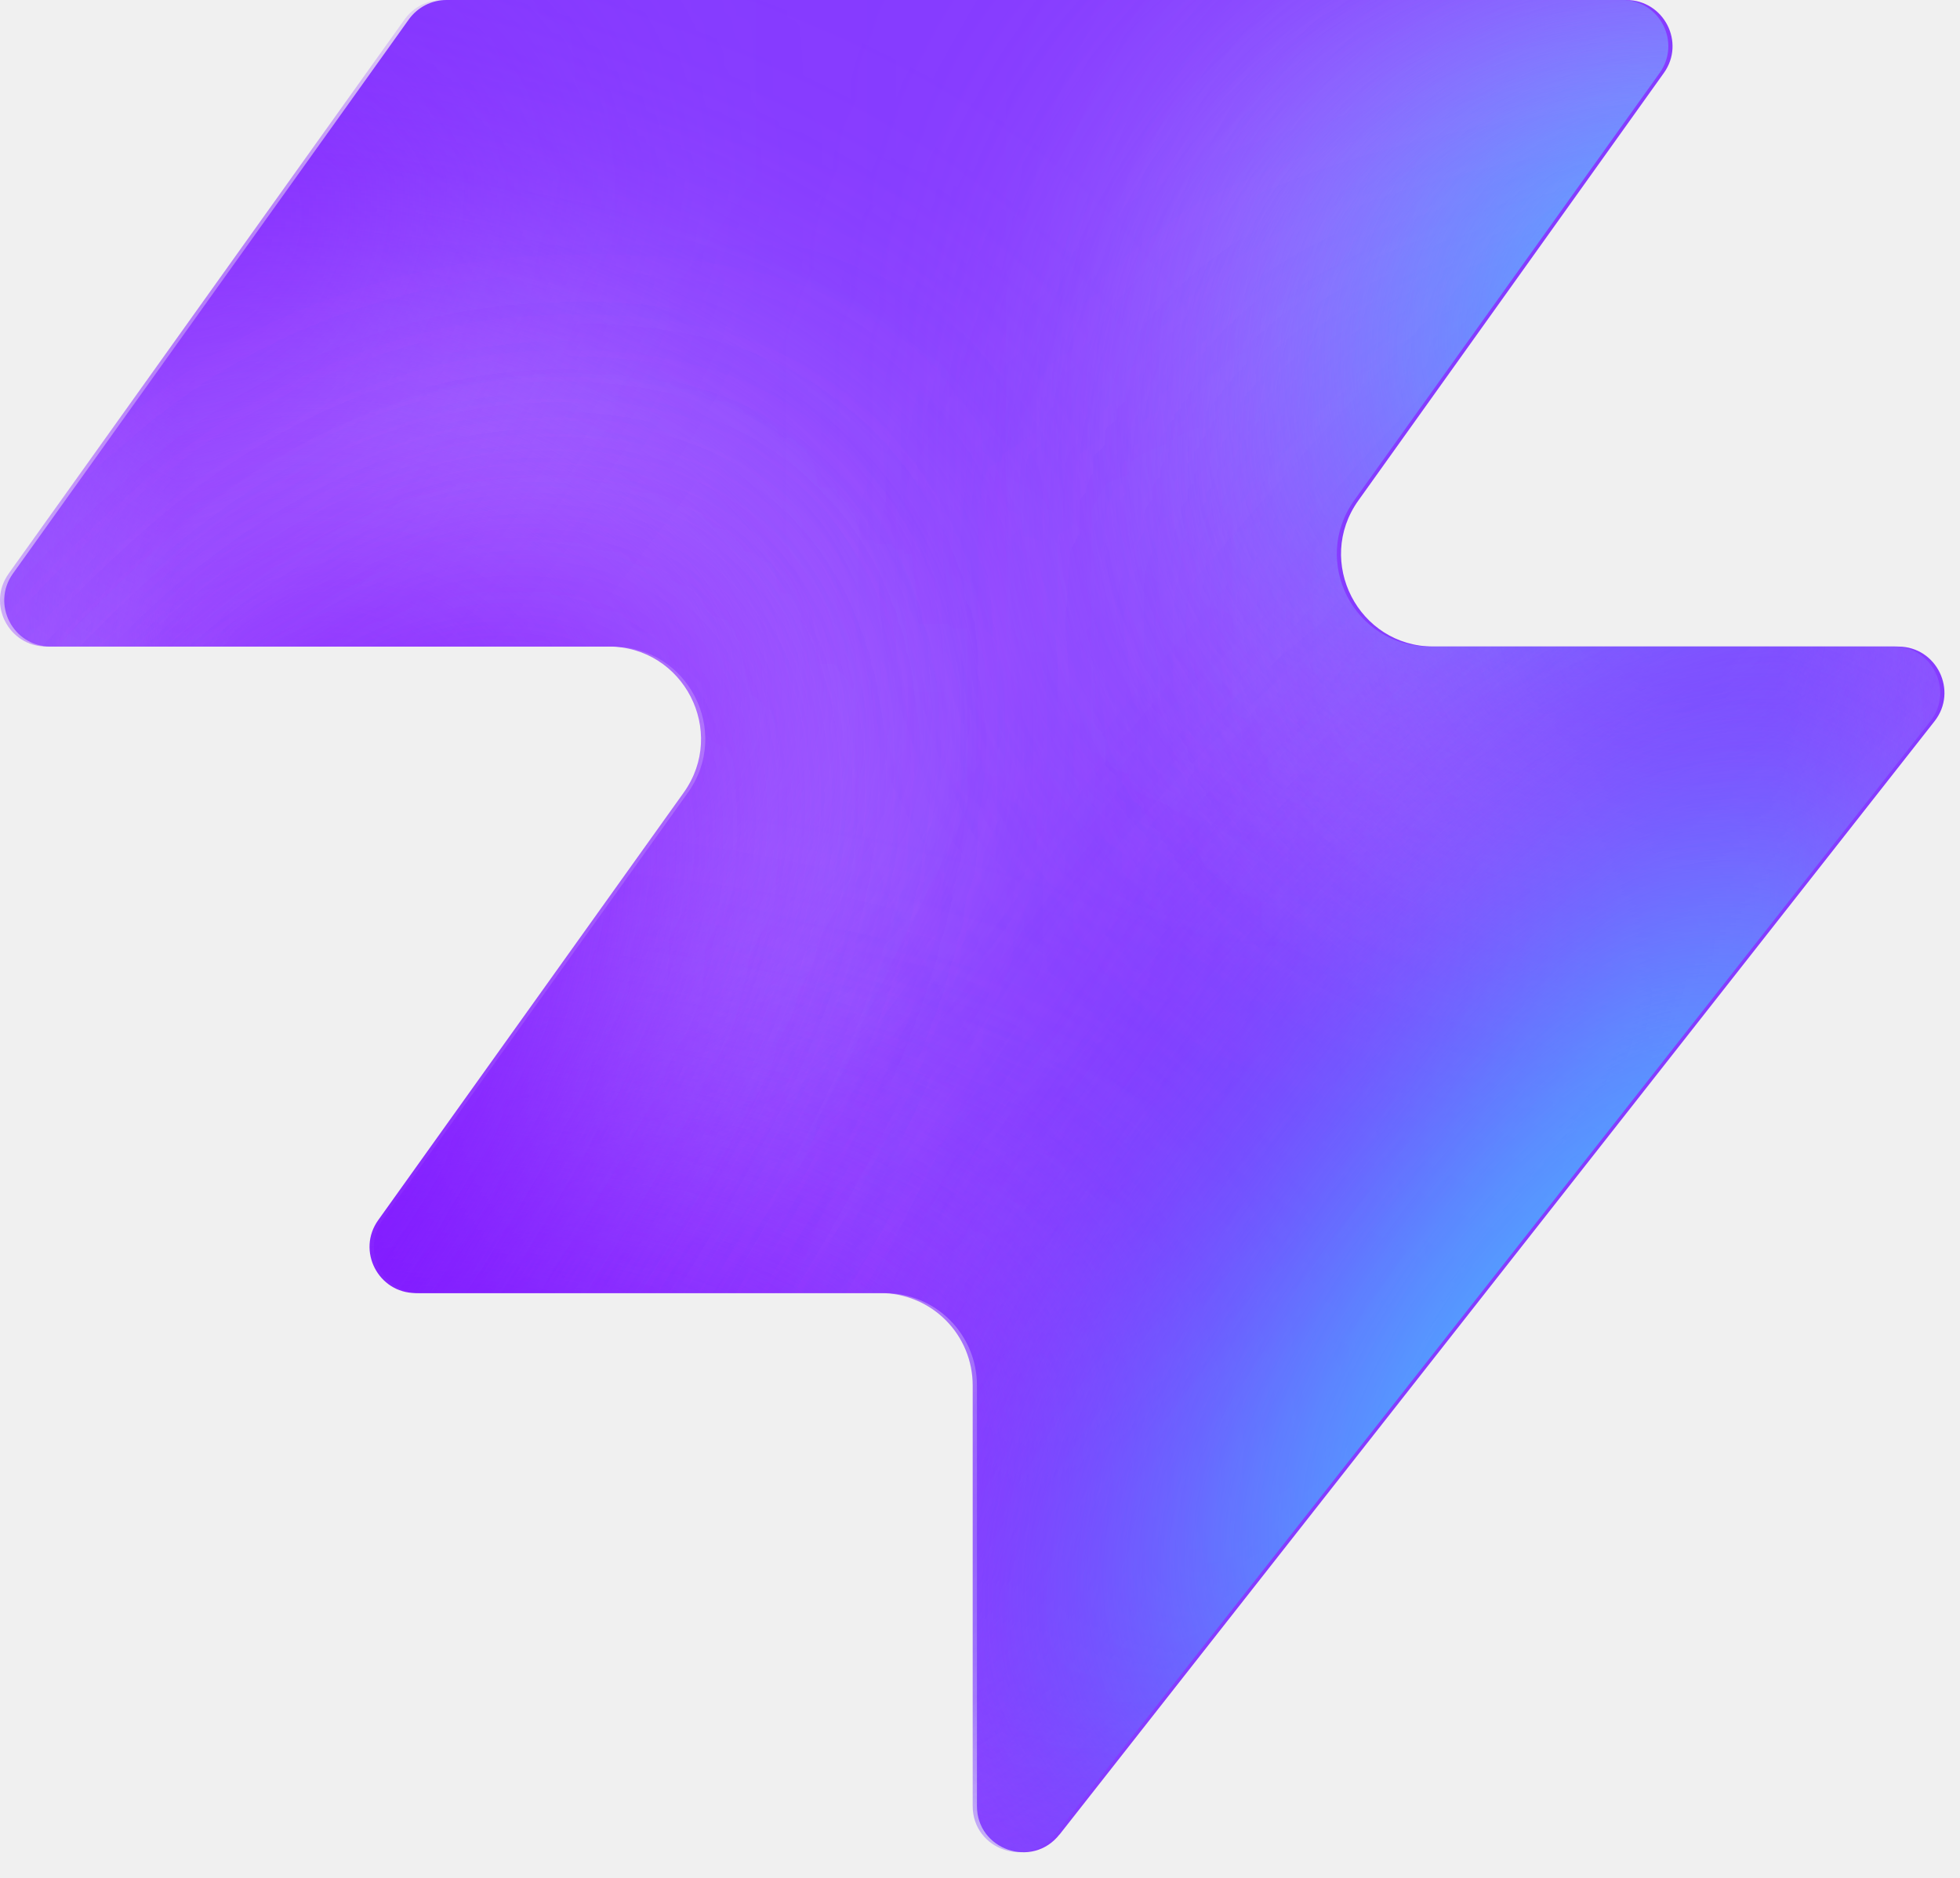
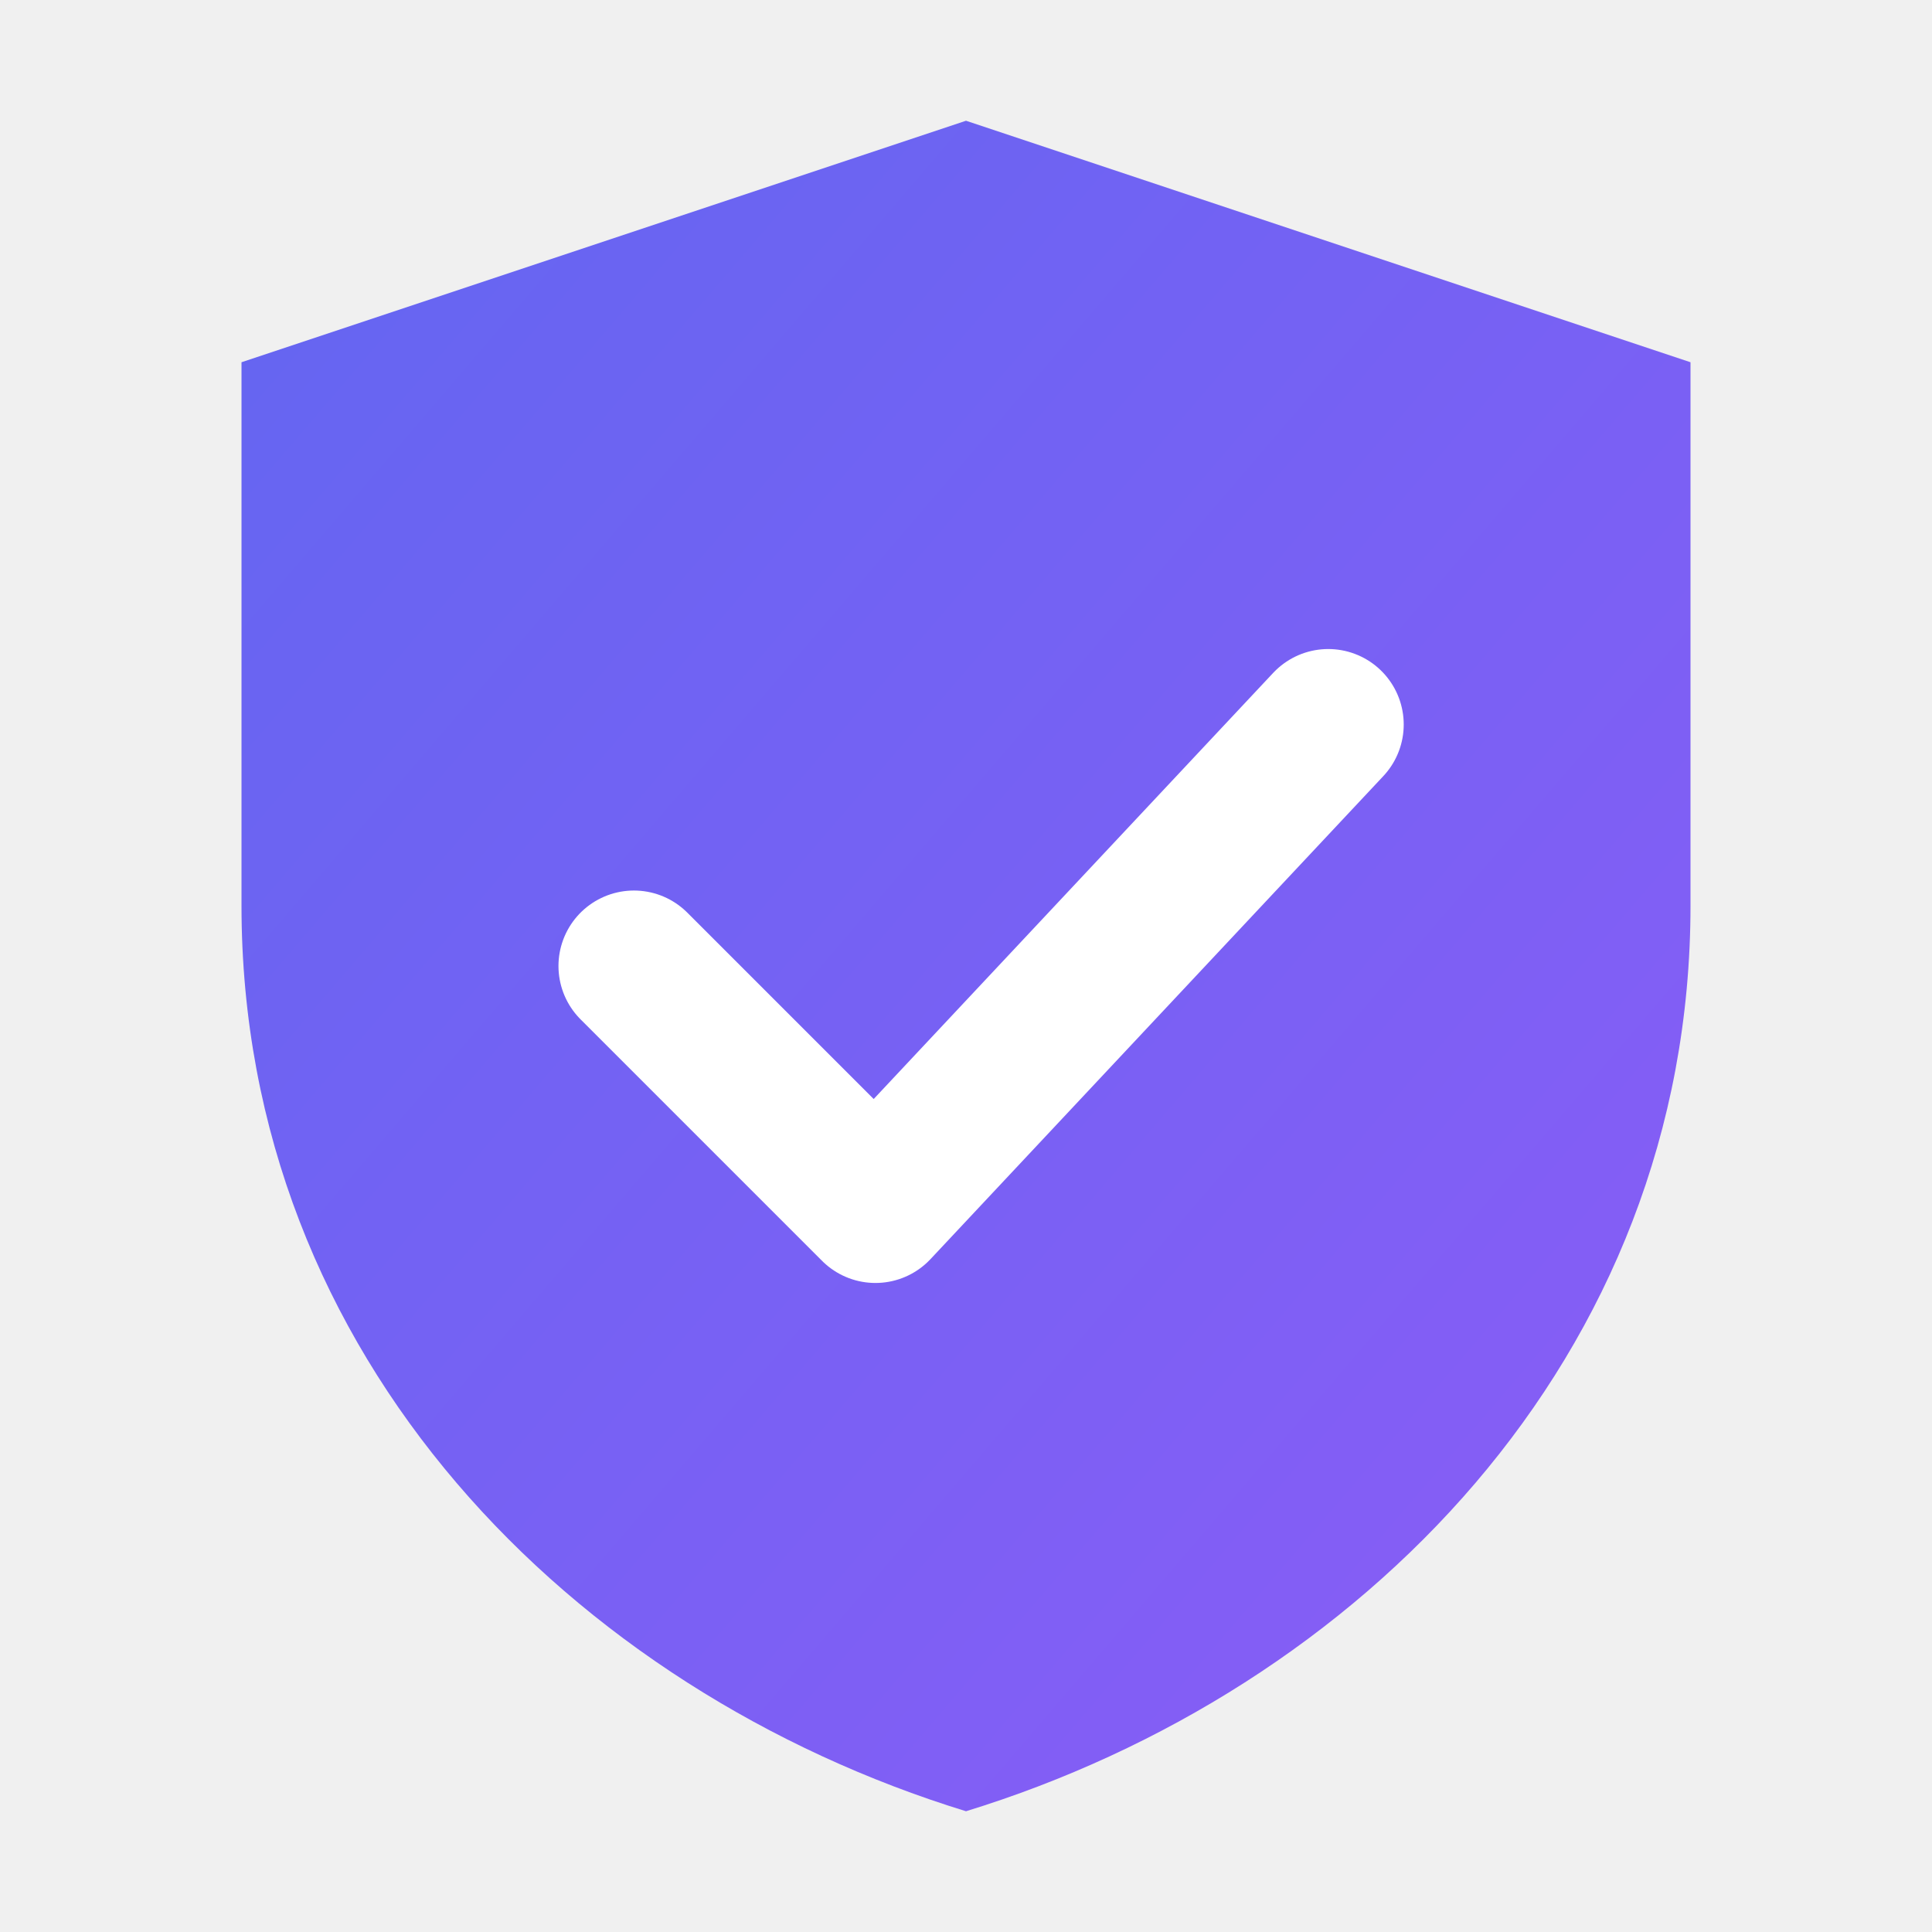
- <svg xmlns="http://www.w3.org/2000/svg" width="48" height="46" fill="none" viewBox="0 0 48 46">
-   <path fill="#863bff" d="M25.946 44.938c-.664.845-2.021.375-2.021-.698V33.937a2.26 2.26 0 0 0-2.262-2.262H10.287c-.92 0-1.456-1.04-.92-1.788l7.48-10.471c1.07-1.497 0-3.578-1.842-3.578H1.237c-.92 0-1.456-1.04-.92-1.788L10.013.474c.214-.297.556-.474.92-.474h28.894c.92 0 1.456 1.04.92 1.788l-7.48 10.471c-1.07 1.498 0 3.579 1.842 3.579h11.377c.943 0 1.473 1.088.89 1.83L25.947 44.94z" style="fill:#863bff;fill:color(display-p3 .525 .23 1);fill-opacity:1" />
-   <mask id="a" width="48" height="46" x="0" y="0" maskUnits="userSpaceOnUse" style="mask-type:alpha">
-     <path fill="#000" d="M25.842 44.938c-.664.844-2.021.375-2.021-.698V33.937a2.26 2.26 0 0 0-2.262-2.262H10.183c-.92 0-1.456-1.04-.92-1.788l7.48-10.471c1.07-1.498 0-3.579-1.842-3.579H1.133c-.92 0-1.456-1.04-.92-1.787L9.91.473c.214-.297.556-.474.92-.474h28.894c.92 0 1.456 1.04.92 1.788l-7.48 10.471c-1.07 1.498 0 3.578 1.842 3.578h11.377c.943 0 1.473 1.088.89 1.832L25.843 44.94z" style="fill:#000;fill-opacity:1" />
-   </mask>
-   <g mask="url(#a)">
-     <g filter="url(#b)">
-       <ellipse cx="5.508" cy="14.704" fill="#ede6ff" rx="5.508" ry="14.704" style="fill:#ede6ff;fill:color(display-p3 .927 .903 1);fill-opacity:1" transform="matrix(.00324 1 1 -.00324 -4.47 31.516)" />
-     </g>
-     <g filter="url(#c)">
-       <ellipse cx="10.399" cy="29.851" fill="#ede6ff" rx="10.399" ry="29.851" style="fill:#ede6ff;fill:color(display-p3 .927 .903 1);fill-opacity:1" transform="matrix(.00324 1 1 -.00324 -39.328 7.883)" />
-     </g>
-     <g filter="url(#d)">
-       <ellipse cx="5.508" cy="30.487" fill="#7e14ff" rx="5.508" ry="30.487" style="fill:#7e14ff;fill:color(display-p3 .492 .077 1);fill-opacity:1" transform="rotate(89.814 -25.913 -14.639)scale(1 -1)" />
-     </g>
-     <g filter="url(#e)">
-       <ellipse cx="5.508" cy="30.599" fill="#7e14ff" rx="5.508" ry="30.599" style="fill:#7e14ff;fill:color(display-p3 .492 .077 1);fill-opacity:1" transform="rotate(89.814 -32.644 -3.334)scale(1 -1)" />
-     </g>
-     <g filter="url(#f)">
-       <ellipse cx="5.508" cy="30.599" fill="#7e14ff" rx="5.508" ry="30.599" style="fill:#7e14ff;fill:color(display-p3 .492 .077 1);fill-opacity:1" transform="matrix(.00324 1 1 -.00324 -34.34 30.47)" />
-     </g>
-     <g filter="url(#g)">
-       <ellipse cx="14.072" cy="22.078" fill="#ede6ff" rx="14.072" ry="22.078" style="fill:#ede6ff;fill:color(display-p3 .927 .903 1);fill-opacity:1" transform="rotate(93.35 24.506 48.493)scale(-1 1)" />
-     </g>
-     <g filter="url(#h)">
-       <ellipse cx="3.47" cy="21.501" fill="#7e14ff" rx="3.47" ry="21.501" style="fill:#7e14ff;fill:color(display-p3 .492 .077 1);fill-opacity:1" transform="rotate(89.009 28.708 47.59)scale(-1 1)" />
-     </g>
-     <g filter="url(#i)">
-       <ellipse cx="3.47" cy="21.501" fill="#7e14ff" rx="3.47" ry="21.501" style="fill:#7e14ff;fill:color(display-p3 .492 .077 1);fill-opacity:1" transform="rotate(89.009 28.708 47.59)scale(-1 1)" />
-     </g>
-     <g filter="url(#j)">
-       <ellipse cx=".387" cy="8.972" fill="#7e14ff" rx="4.407" ry="29.108" style="fill:#7e14ff;fill:color(display-p3 .492 .077 1);fill-opacity:1" transform="rotate(39.51 .387 8.972)" />
-     </g>
-     <g filter="url(#k)">
-       <ellipse cx="47.523" cy="-6.092" fill="#7e14ff" rx="4.407" ry="29.108" style="fill:#7e14ff;fill:color(display-p3 .492 .077 1);fill-opacity:1" transform="rotate(37.892 47.523 -6.092)" />
-     </g>
-     <g filter="url(#l)">
-       <ellipse cx="41.412" cy="6.333" fill="#47bfff" rx="5.971" ry="9.665" style="fill:#47bfff;fill:color(display-p3 .28 .748 1);fill-opacity:1" transform="rotate(37.892 41.412 6.333)" />
-     </g>
-     <g filter="url(#m)">
-       <ellipse cx="-1.879" cy="38.332" fill="#7e14ff" rx="4.407" ry="29.108" style="fill:#7e14ff;fill:color(display-p3 .492 .077 1);fill-opacity:1" transform="rotate(37.892 -1.88 38.332)" />
-     </g>
-     <g filter="url(#n)">
-       <ellipse cx="-1.879" cy="38.332" fill="#7e14ff" rx="4.407" ry="29.108" style="fill:#7e14ff;fill:color(display-p3 .492 .077 1);fill-opacity:1" transform="rotate(37.892 -1.88 38.332)" />
-     </g>
-     <g filter="url(#o)">
-       <ellipse cx="35.651" cy="29.907" fill="#7e14ff" rx="4.407" ry="29.108" style="fill:#7e14ff;fill:color(display-p3 .492 .077 1);fill-opacity:1" transform="rotate(37.892 35.651 29.907)" />
-     </g>
-     <g filter="url(#p)">
-       <ellipse cx="38.418" cy="32.4" fill="#47bfff" rx="5.971" ry="15.297" style="fill:#47bfff;fill:color(display-p3 .28 .748 1);fill-opacity:1" transform="rotate(37.892 38.418 32.4)" />
-     </g>
-   </g>
+ <svg xmlns="http://www.w3.org/2000/svg" viewBox="0 0 64 64">
  <defs>
-     <filter id="b" width="60.045" height="41.654" x="-19.77" y="16.149" color-interpolation-filters="sRGB" filterUnits="userSpaceOnUse">
-       <feFlood flood-opacity="0" result="BackgroundImageFix" />
-       <feBlend in="SourceGraphic" in2="BackgroundImageFix" result="shape" />
-       <feGaussianBlur result="effect1_foregroundBlur_2002_17158" stdDeviation="7.659" />
-     </filter>
-     <filter id="c" width="90.34" height="51.437" x="-54.613" y="-7.533" color-interpolation-filters="sRGB" filterUnits="userSpaceOnUse">
-       <feFlood flood-opacity="0" result="BackgroundImageFix" />
-       <feBlend in="SourceGraphic" in2="BackgroundImageFix" result="shape" />
-       <feGaussianBlur result="effect1_foregroundBlur_2002_17158" stdDeviation="7.659" />
-     </filter>
-     <filter id="d" width="79.355" height="29.4" x="-49.64" y="2.03" color-interpolation-filters="sRGB" filterUnits="userSpaceOnUse">
-       <feFlood flood-opacity="0" result="BackgroundImageFix" />
-       <feBlend in="SourceGraphic" in2="BackgroundImageFix" result="shape" />
-       <feGaussianBlur result="effect1_foregroundBlur_2002_17158" stdDeviation="4.596" />
-     </filter>
-     <filter id="e" width="79.579" height="29.4" x="-45.045" y="20.029" color-interpolation-filters="sRGB" filterUnits="userSpaceOnUse">
-       <feFlood flood-opacity="0" result="BackgroundImageFix" />
-       <feBlend in="SourceGraphic" in2="BackgroundImageFix" result="shape" />
-       <feGaussianBlur result="effect1_foregroundBlur_2002_17158" stdDeviation="4.596" />
-     </filter>
-     <filter id="f" width="79.579" height="29.4" x="-43.513" y="21.178" color-interpolation-filters="sRGB" filterUnits="userSpaceOnUse">
-       <feFlood flood-opacity="0" result="BackgroundImageFix" />
-       <feBlend in="SourceGraphic" in2="BackgroundImageFix" result="shape" />
-       <feGaussianBlur result="effect1_foregroundBlur_2002_17158" stdDeviation="4.596" />
-     </filter>
-     <filter id="g" width="74.749" height="58.852" x="15.756" y="-17.901" color-interpolation-filters="sRGB" filterUnits="userSpaceOnUse">
-       <feFlood flood-opacity="0" result="BackgroundImageFix" />
-       <feBlend in="SourceGraphic" in2="BackgroundImageFix" result="shape" />
-       <feGaussianBlur result="effect1_foregroundBlur_2002_17158" stdDeviation="7.659" />
-     </filter>
-     <filter id="h" width="61.377" height="25.362" x="23.548" y="2.284" color-interpolation-filters="sRGB" filterUnits="userSpaceOnUse">
-       <feFlood flood-opacity="0" result="BackgroundImageFix" />
-       <feBlend in="SourceGraphic" in2="BackgroundImageFix" result="shape" />
-       <feGaussianBlur result="effect1_foregroundBlur_2002_17158" stdDeviation="4.596" />
-     </filter>
-     <filter id="i" width="61.377" height="25.362" x="23.548" y="2.284" color-interpolation-filters="sRGB" filterUnits="userSpaceOnUse">
-       <feFlood flood-opacity="0" result="BackgroundImageFix" />
-       <feBlend in="SourceGraphic" in2="BackgroundImageFix" result="shape" />
-       <feGaussianBlur result="effect1_foregroundBlur_2002_17158" stdDeviation="4.596" />
-     </filter>
-     <filter id="j" width="56.045" height="63.649" x="-27.636" y="-22.853" color-interpolation-filters="sRGB" filterUnits="userSpaceOnUse">
-       <feFlood flood-opacity="0" result="BackgroundImageFix" />
-       <feBlend in="SourceGraphic" in2="BackgroundImageFix" result="shape" />
-       <feGaussianBlur result="effect1_foregroundBlur_2002_17158" stdDeviation="4.596" />
-     </filter>
-     <filter id="k" width="54.814" height="64.646" x="20.116" y="-38.415" color-interpolation-filters="sRGB" filterUnits="userSpaceOnUse">
-       <feFlood flood-opacity="0" result="BackgroundImageFix" />
-       <feBlend in="SourceGraphic" in2="BackgroundImageFix" result="shape" />
-       <feGaussianBlur result="effect1_foregroundBlur_2002_17158" stdDeviation="4.596" />
-     </filter>
-     <filter id="l" width="33.541" height="35.313" x="24.641" y="-11.323" color-interpolation-filters="sRGB" filterUnits="userSpaceOnUse">
-       <feFlood flood-opacity="0" result="BackgroundImageFix" />
-       <feBlend in="SourceGraphic" in2="BackgroundImageFix" result="shape" />
-       <feGaussianBlur result="effect1_foregroundBlur_2002_17158" stdDeviation="4.596" />
-     </filter>
-     <filter id="m" width="54.814" height="64.646" x="-29.286" y="6.009" color-interpolation-filters="sRGB" filterUnits="userSpaceOnUse">
-       <feFlood flood-opacity="0" result="BackgroundImageFix" />
-       <feBlend in="SourceGraphic" in2="BackgroundImageFix" result="shape" />
-       <feGaussianBlur result="effect1_foregroundBlur_2002_17158" stdDeviation="4.596" />
-     </filter>
-     <filter id="n" width="54.814" height="64.646" x="-29.286" y="6.009" color-interpolation-filters="sRGB" filterUnits="userSpaceOnUse">
-       <feFlood flood-opacity="0" result="BackgroundImageFix" />
-       <feBlend in="SourceGraphic" in2="BackgroundImageFix" result="shape" />
-       <feGaussianBlur result="effect1_foregroundBlur_2002_17158" stdDeviation="4.596" />
-     </filter>
-     <filter id="o" width="54.814" height="64.646" x="8.244" y="-2.416" color-interpolation-filters="sRGB" filterUnits="userSpaceOnUse">
-       <feFlood flood-opacity="0" result="BackgroundImageFix" />
-       <feBlend in="SourceGraphic" in2="BackgroundImageFix" result="shape" />
-       <feGaussianBlur result="effect1_foregroundBlur_2002_17158" stdDeviation="4.596" />
-     </filter>
-     <filter id="p" width="39.409" height="43.623" x="18.713" y="10.588" color-interpolation-filters="sRGB" filterUnits="userSpaceOnUse">
-       <feFlood flood-opacity="0" result="BackgroundImageFix" />
-       <feBlend in="SourceGraphic" in2="BackgroundImageFix" result="shape" />
-       <feGaussianBlur result="effect1_foregroundBlur_2002_17158" stdDeviation="4.596" />
-     </filter>
+     <linearGradient id="g" x1="0" y1="0" x2="1" y2="1">
+       <stop offset="0" stop-color="#6366f1" />
+       <stop offset="1" stop-color="#8b5cf6" />
+     </linearGradient>
  </defs>
+   <path d="M32 4 L56 12 V30 C56 45 45 56 32 60 C19 56 8 45 8 30 V12 Z" fill="url(#g)" />
+   <path d="M21 32 L29 40 L44 24" fill="none" stroke="#fff" stroke-width="5" stroke-linecap="round" stroke-linejoin="round" />
</svg>
